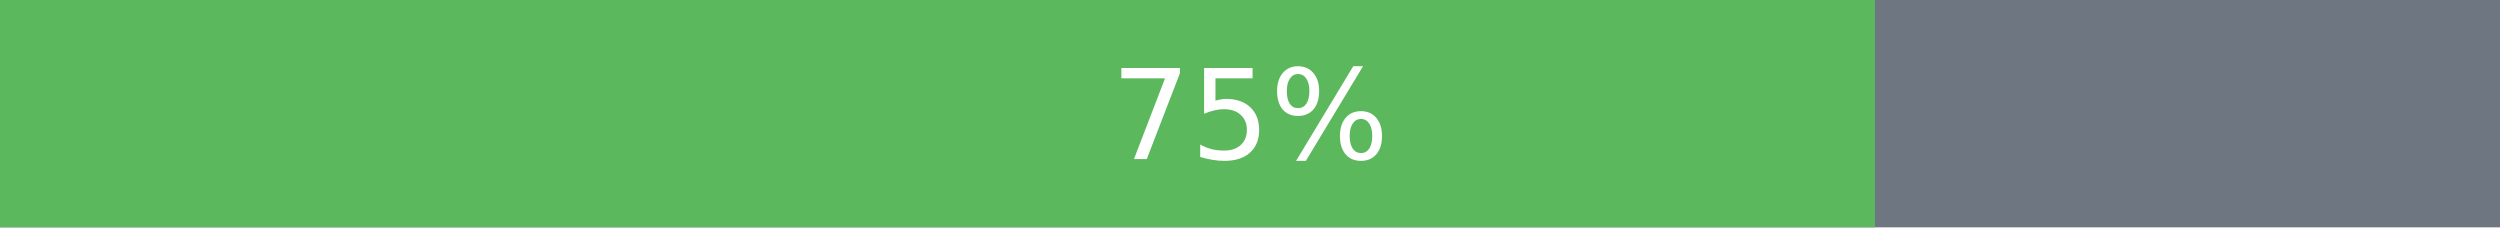
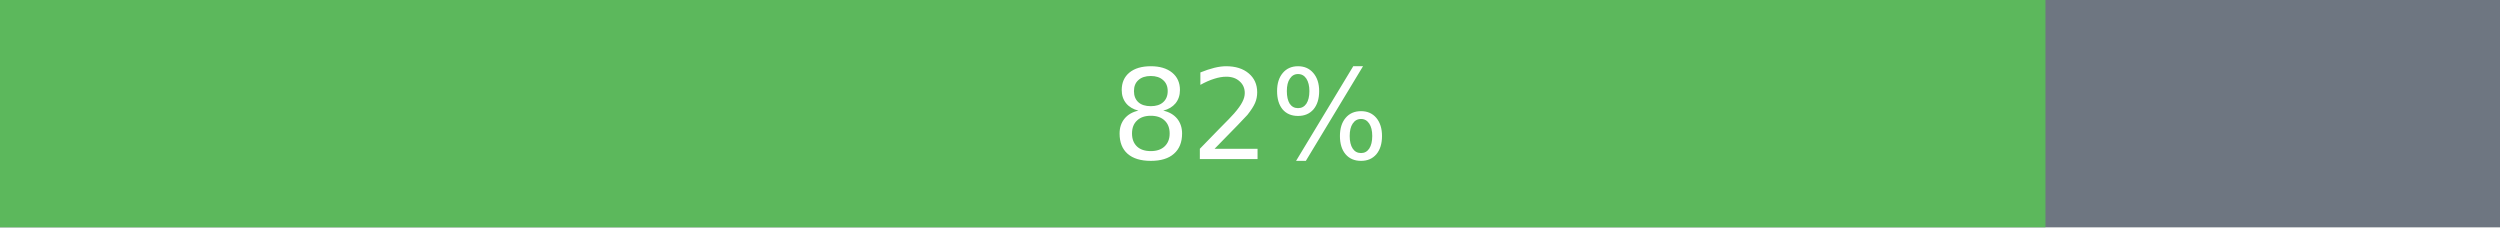
- <svg xmlns="http://www.w3.org/2000/svg" width="220" height="20" viewBox="0 0 220 20" role="img" aria-label="75%">
+ <svg xmlns="http://www.w3.org/2000/svg" width="220" height="20" viewBox="0 0 220 20" role="img" aria-label="82%">
  <rect width="220" height="20" fill="#6e7681" />
-   <rect width="165" height="20" fill="#5cb85c" />
-   <text x="110" y="14" text-anchor="middle" font-family="Verdana,DejaVu Sans,sans-serif" font-size="11" fill="#fff">75%</text>
+   <rect width="180" height="20" fill="#5cb85c" />
+   <text x="110" y="14" text-anchor="middle" font-family="Verdana,DejaVu Sans,sans-serif" font-size="11" fill="#fff">82%</text>
</svg>
